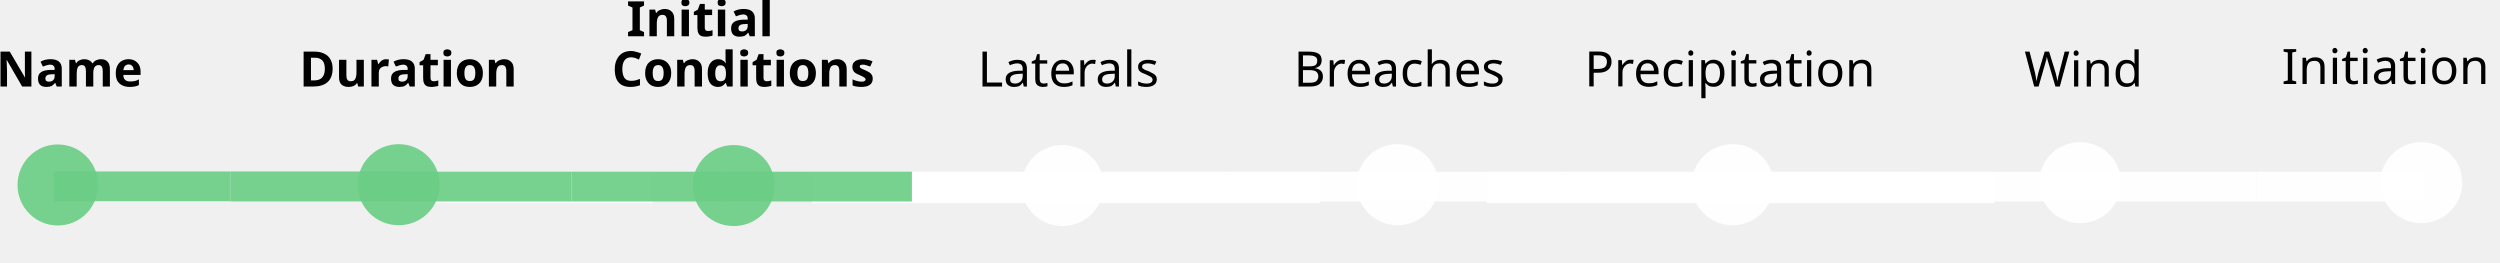
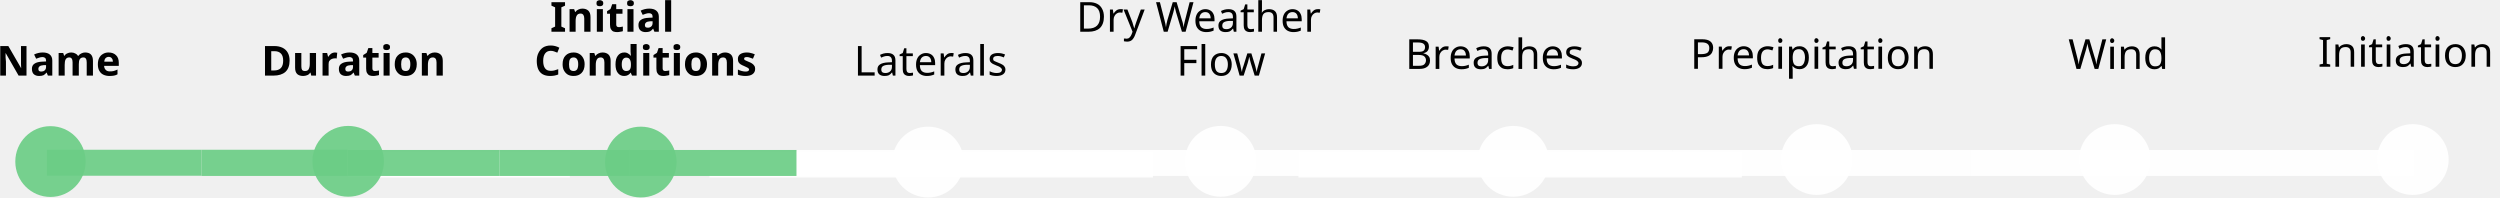
- <svg xmlns="http://www.w3.org/2000/svg" width="185.864mm" height="19.524mm" viewBox="0 0 185.864 19.524" version="1.1" id="svg3767">
+ <svg xmlns="http://www.w3.org/2000/svg" id="svg3767" version="1.1" viewBox="0 0 212.803 16.807" height="16.807mm" width="212.803mm">
  <defs id="defs3761" />
-   <g id="layer1" transform="translate(-14.35722,-2.64262)">
-     <rect style="fill:#ffffff;fill-opacity:0.918;stroke:none;stroke-width:0.067;stroke-miterlimit:4;stroke-dasharray:none;stroke-opacity:1" id="rect69-4-2" width="13.015" height="2.212" x="169.109" y="15.408" />
-     <rect style="fill:#ffffff;fill-opacity:0.918;stroke:none;stroke-width:0.081;stroke-miterlimit:4;stroke-dasharray:none;stroke-opacity:1" id="rect4593-2-3" width="18.872" height="2.212" x="143.752" y="15.541" />
-     <ellipse style="fill:#ffffff;fill-opacity:0.918;stroke-width:0.06" id="circle3765" cx="168.999" cy="16.222" rx="3.046" ry="3.013" />
-     <rect style="fill:#6cce86;fill-opacity:0.918;stroke:none;stroke-width:0.066;stroke-miterlimit:4;stroke-dasharray:none;stroke-opacity:1" id="rect4593" width="12.418" height="2.229" x="31.506" y="15.39" />
-     <rect style="fill:#ffffff;fill-opacity:0.918;stroke:none;stroke-width:0.081;stroke-miterlimit:4;stroke-dasharray:none;stroke-opacity:1" id="rect4593-2" width="18.872" height="2.212" x="43.989" y="15.541" />
-     <ellipse style="fill:#6cce86;fill-opacity:0.918;stroke-width:0.059" id="path3786" cx="18.654" cy="16.394" rx="2.994" ry="3.013" />
-     <rect style="fill:#ffffff;fill-opacity:0.918;stroke:none;stroke-width:0.081;stroke-miterlimit:4;stroke-dasharray:none;stroke-opacity:1" id="rect4593-2-4" width="18.872" height="2.212" x="74.751" y="15.541" />
-     <rect style="fill:#ffffff;fill-opacity:0.918;stroke:none;stroke-width:0.081;stroke-miterlimit:4;stroke-dasharray:none;stroke-opacity:1" id="rect4593-2-0" width="18.872" height="2.212" x="93.623" y="15.541" />
-     <rect style="fill:#ffffff;fill-opacity:0.918;stroke:none;stroke-width:0.081;stroke-miterlimit:4;stroke-dasharray:none;stroke-opacity:1" id="rect4593-9" width="18.872" height="2.212" x="124.881" y="15.541" />
-     <text xml:space="preserve" style="font-style:normal;font-variant:normal;font-weight:bold;font-stretch:normal;font-size:3.644px;line-height:1.25;font-family:'Segoe UI';-inkscape-font-specification:'Segoe UI, Bold';font-variant-ligatures:normal;font-variant-caps:normal;font-variant-numeric:normal;font-feature-settings:normal;text-align:start;letter-spacing:0px;word-spacing:0px;writing-mode:lr-tb;text-anchor:start;fill:#000000;fill-opacity:1;stroke:none;stroke-width:0.228" x="14.065" y="9.075" id="text831">
-       <tspan x="14.065" y="9.075" style="font-style:normal;font-variant:normal;font-weight:bold;font-stretch:normal;font-size:3.644px;font-family:'Segoe UI';-inkscape-font-specification:'Segoe UI, Bold';font-variant-ligatures:normal;font-variant-caps:normal;font-variant-numeric:normal;font-feature-settings:normal;text-align:start;writing-mode:lr-tb;text-anchor:start;stroke-width:0.228" id="tspan4540">Name</tspan>
+   <g transform="translate(-14.35722,-2.64262)" id="layer1">
+     <rect y="15.541" x="143.752" height="2.212" width="18.872" id="rect4593-2-3" style="fill:#ffffff;fill-opacity:0.918;stroke:none;stroke-width:0.081;stroke-miterlimit:4;stroke-dasharray:none;stroke-opacity:1" />
+     <ellipse ry="3.013" rx="3.046" cy="16.222" cx="168.999" id="circle3765" style="fill:#ffffff;fill-opacity:0.918;stroke-width:0.06" />
+     <rect y="15.39" x="31.506" height="2.229" width="12.418" id="rect4593" style="fill:#6cce86;fill-opacity:0.918;stroke:none;stroke-width:0.066;stroke-miterlimit:4;stroke-dasharray:none;stroke-opacity:1" />
+     <rect y="15.541" x="43.989" height="2.212" width="18.872" id="rect4593-2" style="fill:#ffffff;fill-opacity:0.918;stroke:none;stroke-width:0.081;stroke-miterlimit:4;stroke-dasharray:none;stroke-opacity:1" />
+     <ellipse ry="3.013" rx="2.994" cy="16.394" cx="18.654" id="path3786" style="fill:#6cce86;fill-opacity:0.918;stroke-width:0.059" />
+     <rect y="15.541" x="74.751" height="2.212" width="18.872" id="rect4593-2-4" style="fill:#ffffff;fill-opacity:0.918;stroke:none;stroke-width:0.081;stroke-miterlimit:4;stroke-dasharray:none;stroke-opacity:1" />
+     <rect y="15.541" x="93.623" height="2.212" width="18.872" id="rect4593-2-0" style="fill:#ffffff;fill-opacity:0.918;stroke:none;stroke-width:0.081;stroke-miterlimit:4;stroke-dasharray:none;stroke-opacity:1" />
+     <rect y="15.541" x="124.881" height="2.212" width="18.872" id="rect4593-9" style="fill:#ffffff;fill-opacity:0.918;stroke:none;stroke-width:0.081;stroke-miterlimit:4;stroke-dasharray:none;stroke-opacity:1" />
+     <text id="text831" y="9.075" x="14.065" style="font-style:normal;font-variant:normal;font-weight:bold;font-stretch:normal;font-size:3.528px;line-height:1.25;font-family:'Segoe UI';-inkscape-font-specification:'Segoe UI, Bold';font-variant-ligatures:normal;font-variant-caps:normal;font-variant-numeric:normal;text-align:start;letter-spacing:0px;word-spacing:0px;writing-mode:lr-tb;text-anchor:start;fill:#000000;fill-opacity:1;stroke:none;stroke-width:0.228;font-variant-east-asian:normal;" xml:space="preserve">
+       <tspan id="tspan4540" style="font-style:normal;font-variant:normal;font-weight:bold;font-stretch:normal;font-size:3.528px;font-family:'Segoe UI';-inkscape-font-specification:'Segoe UI, Bold';font-variant-ligatures:normal;font-variant-caps:normal;font-variant-numeric:normal;text-align:start;writing-mode:lr-tb;text-anchor:start;stroke-width:0.228;font-variant-east-asian:normal;" y="9.075" x="14.065">Name</tspan>
    </text>
-     <text xml:space="preserve" style="font-style:normal;font-variant:normal;font-weight:normal;font-stretch:normal;font-size:3.644px;line-height:1.25;font-family:'Segoe UI';-inkscape-font-specification:'Segoe UI, Normal';font-variant-ligatures:normal;font-variant-caps:normal;font-variant-numeric:normal;font-feature-settings:normal;text-align:start;letter-spacing:0px;word-spacing:0px;writing-mode:lr-tb;text-anchor:start;fill:#000000;fill-opacity:1;stroke:none;stroke-width:0.228" x="36.601" y="9.075" id="text835">
-       <tspan id="tspan833" x="36.601" y="9.075" style="font-style:normal;font-variant:normal;font-weight:bold;font-stretch:normal;font-size:3.644px;font-family:'Segoe UI';-inkscape-font-specification:'Segoe UI Bold';font-variant-ligatures:normal;font-variant-caps:normal;font-variant-numeric:normal;font-feature-settings:normal;text-align:start;writing-mode:lr-tb;text-anchor:start;stroke-width:0.228">Duration</tspan>
+     <text id="text835" y="9.075" x="36.601" style="font-style:normal;font-variant:normal;font-weight:bold;font-stretch:normal;font-size:3.528px;line-height:1.25;font-family:'Segoe UI';-inkscape-font-specification:'Segoe UI, Bold';font-variant-ligatures:normal;font-variant-caps:normal;font-variant-numeric:normal;text-align:start;letter-spacing:0px;word-spacing:0px;writing-mode:lr-tb;text-anchor:start;fill:#000000;fill-opacity:1;stroke:none;stroke-width:0.228;font-variant-east-asian:normal;" xml:space="preserve">
+       <tspan style="font-style:normal;font-variant:normal;font-weight:bold;font-stretch:normal;font-size:3.528px;font-family:'Segoe UI';-inkscape-font-specification:'Segoe UI, Bold';font-variant-ligatures:normal;font-variant-caps:normal;font-variant-numeric:normal;text-align:start;writing-mode:lr-tb;text-anchor:start;stroke-width:0.228;font-variant-east-asian:normal;" y="9.075" x="36.601" id="tspan833">Duration</tspan>
    </text>
-     <text xml:space="preserve" style="font-style:normal;font-variant:normal;font-weight:normal;font-stretch:normal;font-size:3.644px;line-height:1.25;font-family:'Segoe UI';-inkscape-font-specification:'Segoe UI';font-variant-ligatures:normal;font-variant-caps:normal;font-variant-numeric:normal;font-feature-settings:normal;text-align:start;letter-spacing:0px;word-spacing:0px;writing-mode:lr-tb;text-anchor:start;fill:#000000;fill-opacity:1;stroke:none;stroke-width:0.228;" x="110.538" y="9.075" id="text839">
-       <tspan id="tspan837" x="110.538" y="9.075" style="font-style:normal;font-variant:normal;font-weight:normal;font-stretch:normal;font-size:3.644px;font-family:'Segoe UI';-inkscape-font-specification:'Segoe UI';font-variant-ligatures:normal;font-variant-caps:normal;font-variant-numeric:normal;font-feature-settings:normal;text-align:start;writing-mode:lr-tb;text-anchor:start;stroke-width:0.228;">Breaches</tspan>
-       <tspan x="110.538" y="13.63" id="tspan52" style="stroke-width:0.228;-inkscape-font-specification:'Segoe UI';font-family:'Segoe UI';font-weight:normal;font-style:normal;font-stretch:normal;font-variant:normal;" />
+     <text id="text839" y="8.508" x="133.972" style="font-style:normal;font-variant:normal;font-weight:normal;font-stretch:normal;font-size:3.528px;line-height:1.25;font-family:'Segoe UI';-inkscape-font-specification:'Segoe UI, Normal';font-variant-ligatures:normal;font-variant-caps:normal;font-variant-numeric:normal;text-align:start;letter-spacing:0px;word-spacing:0px;writing-mode:lr-tb;text-anchor:start;fill:#000000;fill-opacity:1;stroke:none;stroke-width:0.228;font-variant-east-asian:normal;" xml:space="preserve">
+       <tspan style="font-style:normal;font-variant:normal;font-weight:normal;font-stretch:normal;font-size:3.528px;font-family:'Segoe UI';-inkscape-font-specification:'Segoe UI, Normal';font-variant-ligatures:normal;font-variant-caps:normal;font-variant-numeric:normal;text-align:start;writing-mode:lr-tb;text-anchor:start;stroke-width:0.228;font-variant-east-asian:normal;" y="8.508" x="133.972" id="tspan837">Breaches</tspan>
+       <tspan style="stroke-width:0.228;-inkscape-font-specification:'Segoe UI, Normal';font-family:'Segoe UI';font-weight:normal;font-style:normal;font-stretch:normal;font-variant:normal;font-size:3.528px;font-variant-ligatures:normal;font-variant-caps:normal;font-variant-numeric:normal;font-variant-east-asian:normal;" id="tspan52" y="13.063" x="133.972" />
    </text>
-     <text xml:space="preserve" style="font-style:normal;font-variant:normal;font-weight:normal;font-stretch:normal;font-size:3.644px;line-height:1.25;font-family:'Segoe UI';-inkscape-font-specification:'Segoe UI';font-variant-ligatures:normal;font-variant-caps:normal;font-variant-numeric:normal;font-feature-settings:normal;text-align:start;letter-spacing:0px;word-spacing:0px;writing-mode:lr-tb;text-anchor:start;fill:#000000;fill-opacity:1;stroke:none;stroke-width:0.228;" x="183.994" y="8.886" id="text843">
-       <tspan id="tspan841" x="183.994" y="8.886" style="font-style:normal;font-variant:normal;font-weight:normal;font-stretch:normal;font-size:3.644px;font-family:'Segoe UI';-inkscape-font-specification:'Segoe UI';font-variant-ligatures:normal;font-variant-caps:normal;font-variant-numeric:normal;font-feature-settings:normal;text-align:start;writing-mode:lr-tb;text-anchor:start;stroke-width:0.228;">Initiation</tspan>
+     <text id="text843" y="8.319" x="211.662" style="font-style:normal;font-variant:normal;font-weight:normal;font-stretch:normal;font-size:3.528px;line-height:1.25;font-family:'Segoe UI';-inkscape-font-specification:'Segoe UI, Normal';font-variant-ligatures:normal;font-variant-caps:normal;font-variant-numeric:normal;text-align:start;letter-spacing:0px;word-spacing:0px;writing-mode:lr-tb;text-anchor:start;fill:#000000;fill-opacity:1;stroke:none;stroke-width:0.228;font-variant-east-asian:normal;" xml:space="preserve">
+       <tspan style="font-style:normal;font-variant:normal;font-weight:normal;font-stretch:normal;font-size:3.528px;font-family:'Segoe UI';-inkscape-font-specification:'Segoe UI, Normal';font-variant-ligatures:normal;font-variant-caps:normal;font-variant-numeric:normal;text-align:start;writing-mode:lr-tb;text-anchor:start;stroke-width:0.228;font-variant-east-asian:normal;" y="8.319" x="211.662" id="tspan841">Initiation</tspan>
    </text>
-     <ellipse cy="16.374" cx="43.996" id="circle32" style="fill:#6cce86;fill-opacity:0.918;stroke-width:0.06" rx="3.046" ry="3.013" />
-     <text id="text44" y="9.075" x="87.044" style="font-style:normal;font-variant:normal;font-weight:normal;font-stretch:normal;font-size:3.644px;line-height:1.25;font-family:'Segoe UI';-inkscape-font-specification:'Segoe UI';font-variant-ligatures:normal;font-variant-caps:normal;font-variant-numeric:normal;font-feature-settings:normal;text-align:start;letter-spacing:0px;word-spacing:0px;writing-mode:lr-tb;text-anchor:start;fill:#000000;fill-opacity:1;stroke:none;stroke-width:0.228;" xml:space="preserve">
-       <tspan style="font-style:normal;font-variant:normal;font-weight:normal;font-stretch:normal;font-size:3.644px;font-family:'Segoe UI';-inkscape-font-specification:'Segoe UI';font-variant-ligatures:normal;font-variant-caps:normal;font-variant-numeric:normal;font-feature-settings:normal;text-align:start;writing-mode:lr-tb;text-anchor:start;stroke-width:0.228;" y="9.075" x="87.044" id="tspan42">Laterals</tspan>
-       <tspan y="13.63" x="87.044" id="tspan46" style="stroke-width:0.228;-inkscape-font-specification:'Segoe UI';font-family:'Segoe UI';font-weight:normal;font-style:normal;font-stretch:normal;font-variant:normal;" />
+     <ellipse ry="3.013" rx="3.046" style="fill:#6cce86;fill-opacity:0.918;stroke-width:0.06" id="circle32" cx="43.996" cy="16.374" />
+     <text xml:space="preserve" style="font-style:normal;font-variant:normal;font-weight:normal;font-stretch:normal;font-size:3.528px;line-height:1.25;font-family:'Segoe UI';-inkscape-font-specification:'Segoe UI, Normal';font-variant-ligatures:normal;font-variant-caps:normal;font-variant-numeric:normal;text-align:start;letter-spacing:0px;word-spacing:0px;writing-mode:lr-tb;text-anchor:start;fill:#000000;fill-opacity:1;stroke:none;stroke-width:0.228;font-variant-east-asian:normal;" x="87.044" y="9.075" id="text44">
+       <tspan id="tspan42" x="87.044" y="9.075" style="font-style:normal;font-variant:normal;font-weight:normal;font-stretch:normal;font-size:3.528px;font-family:'Segoe UI';-inkscape-font-specification:'Segoe UI, Normal';font-variant-ligatures:normal;font-variant-caps:normal;font-variant-numeric:normal;text-align:start;writing-mode:lr-tb;text-anchor:start;stroke-width:0.228;font-variant-east-asian:normal;">Laterals</tspan>
+       <tspan style="stroke-width:0.228;-inkscape-font-specification:'Segoe UI, Normal';font-family:'Segoe UI';font-weight:normal;font-style:normal;font-stretch:normal;font-variant:normal;font-size:3.528px;font-variant-ligatures:normal;font-variant-caps:normal;font-variant-numeric:normal;font-variant-east-asian:normal;" id="tspan46" x="87.044" y="13.63" />
    </text>
-     <text id="text50" y="9.066" x="132.151" style="font-style:normal;font-variant:normal;font-weight:normal;font-stretch:normal;font-size:3.644px;line-height:1.25;font-family:'Segoe UI';-inkscape-font-specification:'Segoe UI';font-variant-ligatures:normal;font-variant-caps:normal;font-variant-numeric:normal;font-feature-settings:normal;text-align:start;letter-spacing:0px;word-spacing:0px;writing-mode:lr-tb;text-anchor:start;fill:#000000;fill-opacity:1;stroke:none;stroke-width:0.228;" xml:space="preserve">
-       <tspan style="font-style:normal;font-variant:normal;font-weight:normal;font-stretch:normal;font-size:3.644px;font-family:'Segoe UI';-inkscape-font-specification:'Segoe UI';font-variant-ligatures:normal;font-variant-caps:normal;font-variant-numeric:normal;font-feature-settings:normal;text-align:start;writing-mode:lr-tb;text-anchor:start;stroke-width:0.228;" y="9.066" x="132.151" id="tspan48">Precipitation</tspan>
+     <text xml:space="preserve" style="font-style:normal;font-variant:normal;font-weight:normal;font-stretch:normal;font-size:3.528px;line-height:1.25;font-family:'Segoe UI';-inkscape-font-specification:'Segoe UI, Normal';font-variant-ligatures:normal;font-variant-caps:normal;font-variant-numeric:normal;text-align:start;letter-spacing:0px;word-spacing:0px;writing-mode:lr-tb;text-anchor:start;fill:#000000;fill-opacity:1;stroke:none;stroke-width:0.228;font-variant-east-asian:normal;" x="158.232" y="8.499" id="text50">
+       <tspan id="tspan48" x="158.232" y="8.499" style="font-style:normal;font-variant:normal;font-weight:normal;font-stretch:normal;font-size:3.528px;font-family:'Segoe UI';-inkscape-font-specification:'Segoe UI, Normal';font-variant-ligatures:normal;font-variant-caps:normal;font-variant-numeric:normal;text-align:start;writing-mode:lr-tb;text-anchor:start;stroke-width:0.228;font-variant-east-asian:normal;">Precipitation</tspan>
    </text>
-     <ellipse style="fill:#6cce86;fill-opacity:0.918;stroke-width:0.06" id="circle3757" cx="68.904" cy="16.437" rx="3.046" ry="3.013" />
-     <ellipse cy="16.437" cx="93.352" id="circle3759" style="fill:#ffffff;fill-opacity:0.918;stroke-width:0.06" rx="3.046" ry="3.013" />
-     <ellipse style="fill:#ffffff;fill-opacity:0.918;stroke-width:0.06" id="circle3761" cx="118.261" cy="16.374" rx="3.046" ry="3.013" />
-     <rect y="15.408" x="56.858" height="2.212" width="11.055" id="rect61" style="fill:#6cce86;fill-opacity:0.918;stroke:none;stroke-width:0.062;stroke-miterlimit:4;stroke-dasharray:none;stroke-opacity:1" />
-     <rect style="fill:#ffffff;fill-opacity:0.918;stroke:none;stroke-width:0.063;stroke-miterlimit:4;stroke-dasharray:none;stroke-opacity:1" id="rect63" width="11.454" height="2.212" x="82.153" y="15.408" />
-     <rect y="15.408" x="105.686" height="2.212" width="12.259" id="rect65" style="fill:#ffffff;fill-opacity:0.918;stroke:none;stroke-width:0.065;stroke-miterlimit:4;stroke-dasharray:none;stroke-opacity:1" />
-     <rect style="fill:#ffffff;fill-opacity:0.918;stroke:none;stroke-width:0.068;stroke-miterlimit:4;stroke-dasharray:none;stroke-opacity:1" id="rect67" width="13.367" height="2.212" x="130.369" y="15.408" />
-     <rect y="15.408" x="156.752" height="2.212" width="12.357" id="rect69" style="fill:#ffffff;fill-opacity:0.918;stroke:none;stroke-width:0.066;stroke-miterlimit:4;stroke-dasharray:none;stroke-opacity:1" />
-     <text xml:space="preserve" style="font-style:normal;font-variant:normal;font-weight:bold;font-stretch:normal;font-size:3.644px;line-height:1.25;font-family:'Segoe UI';-inkscape-font-specification:'Segoe UI, Bold';font-variant-ligatures:normal;font-variant-caps:normal;font-variant-numeric:normal;font-feature-settings:normal;text-align:center;letter-spacing:0px;word-spacing:0px;writing-mode:lr-tb;text-anchor:middle;fill:#000000;fill-opacity:1;stroke:none;stroke-width:0.228" x="68.771" y="5.34" id="text870">
-       <tspan x="68.771" y="5.34" style="font-style:normal;font-variant:normal;font-weight:bold;font-stretch:normal;font-size:3.644px;font-family:'Segoe UI';-inkscape-font-specification:'Segoe UI, Bold';font-variant-ligatures:normal;font-variant-caps:normal;font-variant-numeric:normal;font-feature-settings:normal;text-align:center;writing-mode:lr-tb;text-anchor:middle;stroke-width:0.228" id="tspan876">Initial</tspan>
+     <ellipse ry="3.013" rx="3.046" cy="16.437" cx="68.904" id="circle3757" style="fill:#6cce86;fill-opacity:0.918;stroke-width:0.06" />
+     <ellipse ry="3.013" rx="3.046" style="fill:#ffffff;fill-opacity:0.918;stroke-width:0.06" id="circle3759" cx="93.352" cy="16.437" />
+     <ellipse ry="3.013" rx="3.046" cy="16.374" cx="118.261" id="circle3761" style="fill:#ffffff;fill-opacity:0.918;stroke-width:0.06" />
+     <ellipse ry="3.013" rx="3.046" style="fill:#ffffff;fill-opacity:0.918;stroke-width:0.06" id="circle3763" cx="143.17" cy="16.374" />
+     <rect style="fill:#6cce86;fill-opacity:0.918;stroke:none;stroke-width:0.062;stroke-miterlimit:4;stroke-dasharray:none;stroke-opacity:1" id="rect61" width="11.055" height="2.212" x="56.858" y="15.408" />
+     <rect y="15.408" x="82.153" height="2.212" width="11.454" id="rect63" style="fill:#ffffff;fill-opacity:0.918;stroke:none;stroke-width:0.063;stroke-miterlimit:4;stroke-dasharray:none;stroke-opacity:1" />
+     <rect style="fill:#ffffff;fill-opacity:0.918;stroke:none;stroke-width:0.065;stroke-miterlimit:4;stroke-dasharray:none;stroke-opacity:1" id="rect65" width="12.259" height="2.212" x="105.686" y="15.408" />
+     <rect y="15.408" x="130.369" height="2.212" width="13.367" id="rect67" style="fill:#ffffff;fill-opacity:0.918;stroke:none;stroke-width:0.068;stroke-miterlimit:4;stroke-dasharray:none;stroke-opacity:1" />
+     <rect style="fill:#ffffff;fill-opacity:0.918;stroke:none;stroke-width:0.066;stroke-miterlimit:4;stroke-dasharray:none;stroke-opacity:1" id="rect69" width="12.357" height="2.212" x="156.752" y="15.408" />
+     <text id="text870" y="5.34" x="68.771" style="font-style:normal;font-variant:normal;font-weight:bold;font-stretch:normal;font-size:3.528px;line-height:1.25;font-family:'Segoe UI';-inkscape-font-specification:'Segoe UI, Bold';font-variant-ligatures:normal;font-variant-caps:normal;font-variant-numeric:normal;text-align:center;letter-spacing:0px;word-spacing:0px;writing-mode:lr-tb;text-anchor:middle;fill:#000000;fill-opacity:1;stroke:none;stroke-width:0.228;font-variant-east-asian:normal;" xml:space="preserve">
+       <tspan id="tspan876" style="font-style:normal;font-variant:normal;font-weight:bold;font-stretch:normal;font-size:3.528px;font-family:'Segoe UI';-inkscape-font-specification:'Segoe UI, Bold';font-variant-ligatures:normal;font-variant-caps:normal;font-variant-numeric:normal;text-align:center;writing-mode:lr-tb;text-anchor:middle;stroke-width:0.228;font-variant-east-asian:normal;" y="5.34" x="68.771">Initial</tspan>
    </text>
-     <text xml:space="preserve" style="font-style:normal;font-variant:normal;font-weight:bold;font-stretch:normal;font-size:3.644px;line-height:1.25;font-family:'Segoe UI';-inkscape-font-specification:'Segoe UI Bold';letter-spacing:0px;word-spacing:0px;fill:#000000;fill-opacity:1;stroke:none;stroke-width:0.228" x="59.845" y="9.075" id="text882">
-       <tspan id="tspan880" x="59.845" y="9.075" style="stroke-width:0.228">Conditions</tspan>
+     <text id="text882" y="9.075" x="59.845" style="font-style:normal;font-variant:normal;font-weight:bold;font-stretch:normal;font-size:3.528px;line-height:1.25;font-family:'Segoe UI';-inkscape-font-specification:'Segoe UI, Bold';letter-spacing:0px;word-spacing:0px;fill:#000000;fill-opacity:1;stroke:none;stroke-width:0.228;font-variant-ligatures:normal;font-variant-caps:normal;font-variant-numeric:normal;font-variant-east-asian:normal;" xml:space="preserve">
+       <tspan style="stroke-width:0.228;-inkscape-font-specification:'Segoe UI, Bold';font-family:'Segoe UI';font-weight:bold;font-style:normal;font-stretch:normal;font-variant:normal;font-size:3.528px;font-variant-ligatures:normal;font-variant-caps:normal;font-variant-numeric:normal;font-variant-east-asian:normal;" y="9.075" x="59.845" id="tspan880">Conditions</tspan>
    </text>
-     <rect y="15.408" x="143.737" height="2.212" width="13.015" id="rect69-4" style="fill:#ffffff;fill-opacity:1;stroke:none;stroke-width:0.067;stroke-miterlimit:4;stroke-dasharray:none;stroke-opacity:1" />
-     <rect y="15.408" x="117.945" height="2.212" width="12.424" id="rect69-7" style="fill:#ffffff;fill-opacity:0.918;stroke:none;stroke-width:0.066;stroke-miterlimit:4;stroke-dasharray:none;stroke-opacity:1" />
-     <rect y="15.408" x="93.607" height="2.212" width="12.079" id="rect69-9" style="fill:#ffffff;fill-opacity:0.918;stroke:none;stroke-width:0.065;stroke-miterlimit:4;stroke-dasharray:none;stroke-opacity:1" />
-     <rect y="15.408" x="67.913" height="2.212" width="14.24" id="rect69-2" style="fill:#6cce86;fill-opacity:0.918;stroke:none;stroke-width:0.071;stroke-miterlimit:4;stroke-dasharray:none;stroke-opacity:1" />
-     <rect y="15.408" x="43.924" height="2.212" width="12.934" id="rect69-90" style="fill:#6cce86;fill-opacity:0.918;stroke:none;stroke-width:0.067;stroke-miterlimit:4;stroke-dasharray:none;stroke-opacity:1" />
-     <rect y="15.39" x="18.347" height="2.212" width="13.159" id="rect69-6" style="fill:#6cce86;fill-opacity:0.918;stroke:none;stroke-width:0.068;stroke-miterlimit:4;stroke-dasharray:none;stroke-opacity:1" />
-     <ellipse ry="3.013" rx="3.046" cy="16.222" cx="194.371" id="circle3765-5" style="fill:#ffffff;fill-opacity:0.918;stroke-width:0.06" />
-     <rect style="fill:#ffffff;fill-opacity:0.918;stroke:none;stroke-width:0.066;stroke-miterlimit:4;stroke-dasharray:none;stroke-opacity:1" id="rect69-97" width="12.357" height="2.212" x="182.124" y="15.408" />
-     <text xml:space="preserve" style="font-style:normal;font-variant:normal;font-weight:normal;font-stretch:normal;font-size:3.644px;line-height:1.25;font-family:'Segoe UI';-inkscape-font-specification:'Segoe UI';font-variant-ligatures:normal;font-variant-caps:normal;font-variant-numeric:normal;font-feature-settings:normal;text-align:start;letter-spacing:0px;word-spacing:0px;writing-mode:lr-tb;text-anchor:start;fill:#000000;fill-opacity:1;stroke:none;stroke-width:0.228;" x="164.856" y="9.075" id="text50-1">
-       <tspan id="tspan48-6" x="164.856" y="9.075" style="font-style:normal;font-variant:normal;font-weight:normal;font-stretch:normal;font-size:3.644px;font-family:'Segoe UI';-inkscape-font-specification:'Segoe UI';font-variant-ligatures:normal;font-variant-caps:normal;font-variant-numeric:normal;font-feature-settings:normal;text-align:start;writing-mode:lr-tb;text-anchor:start;stroke-width:0.228;">Wind</tspan>
+     <rect style="fill:#ffffff;fill-opacity:0.918;stroke:none;stroke-width:0.067;stroke-miterlimit:4;stroke-dasharray:none;stroke-opacity:1" id="rect69-4" width="13.015" height="2.212" x="143.737" y="15.408" />
+     <rect style="fill:#ffffff;fill-opacity:0.918;stroke:none;stroke-width:0.066;stroke-miterlimit:4;stroke-dasharray:none;stroke-opacity:1" id="rect69-7" width="12.424" height="2.212" x="117.945" y="15.408" />
+     <rect style="fill:#ffffff;fill-opacity:0.918;stroke:none;stroke-width:0.065;stroke-miterlimit:4;stroke-dasharray:none;stroke-opacity:1" id="rect69-9" width="12.079" height="2.212" x="93.607" y="15.408" />
+     <rect style="fill:#6cce86;fill-opacity:0.918;stroke:none;stroke-width:0.071;stroke-miterlimit:4;stroke-dasharray:none;stroke-opacity:1" id="rect69-2" width="14.24" height="2.212" x="67.913" y="15.408" />
+     <rect style="fill:#6cce86;fill-opacity:0.918;stroke:none;stroke-width:0.067;stroke-miterlimit:4;stroke-dasharray:none;stroke-opacity:1" id="rect69-90" width="12.934" height="2.212" x="43.924" y="15.408" />
+     <rect style="fill:#6cce86;fill-opacity:0.918;stroke:none;stroke-width:0.068;stroke-miterlimit:4;stroke-dasharray:none;stroke-opacity:1" id="rect69-6" width="13.159" height="2.212" x="18.347" y="15.39" />
+     <ellipse style="fill:#ffffff;fill-opacity:0.918;stroke-width:0.06" id="circle3765-5" cx="194.371" cy="16.222" rx="3.046" ry="3.013" />
+     <rect y="15.408" x="182.124" height="2.212" width="12.357" id="rect69-97" style="fill:#ffffff;fill-opacity:0.918;stroke:none;stroke-width:0.066;stroke-miterlimit:4;stroke-dasharray:none;stroke-opacity:1" />
+     <rect y="15.408" x="169.109" height="2.212" width="13.015" id="rect69-4-2" style="fill:#ffffff;fill-opacity:0.918;stroke:none;stroke-width:0.067;stroke-miterlimit:4;stroke-dasharray:none;stroke-opacity:1" />
+     <text id="text50-1" y="8.508" x="190.407" style="font-style:normal;font-variant:normal;font-weight:normal;font-stretch:normal;font-size:3.528px;line-height:1.25;font-family:'Segoe UI';-inkscape-font-specification:'Segoe UI, Normal';font-variant-ligatures:normal;font-variant-caps:normal;font-variant-numeric:normal;text-align:start;letter-spacing:0px;word-spacing:0px;writing-mode:lr-tb;text-anchor:start;fill:#000000;fill-opacity:1;stroke:none;stroke-width:0.228;font-variant-east-asian:normal;" xml:space="preserve">
+       <tspan style="font-style:normal;font-variant:normal;font-weight:normal;font-stretch:normal;font-size:3.528px;font-family:'Segoe UI';-inkscape-font-specification:'Segoe UI, Normal';font-variant-ligatures:normal;font-variant-caps:normal;font-variant-numeric:normal;text-align:start;writing-mode:lr-tb;text-anchor:start;stroke-width:0.228;font-variant-east-asian:normal;" y="8.508" x="190.407" id="tspan48-6">Wind</tspan>
    </text>
-     <ellipse cy="16.374" cx="143.17" id="circle3763" style="fill:#ffffff;fill-opacity:0.918;stroke-width:0.06" rx="3.046" ry="3.013" />
+     <ellipse ry="3.013" rx="3.046" cy="16.222" cx="219.744" id="circle3765-5-5" style="fill:#ffffff;fill-opacity:0.918;stroke-width:0.06" />
+     <rect style="fill:#ffffff;fill-opacity:0.918;stroke:none;stroke-width:0.066;stroke-miterlimit:4;stroke-dasharray:none;stroke-opacity:1" id="rect69-97-6" width="12.357" height="2.212" x="207.496" y="15.408" />
+     <rect style="fill:#ffffff;fill-opacity:0.918;stroke:none;stroke-width:0.067;stroke-miterlimit:4;stroke-dasharray:none;stroke-opacity:1" id="rect69-4-2-7" width="13.015" height="2.212" x="194.481" y="15.408" />
+     <text xml:space="preserve" style="font-style:normal;font-variant:normal;font-weight:normal;font-stretch:normal;font-size:3.528px;line-height:1.25;font-family:'Segoe UI';-inkscape-font-specification:'Segoe UI, Normal';font-variant-ligatures:normal;font-variant-caps:normal;font-variant-numeric:normal;text-align:center;letter-spacing:0px;word-spacing:0px;writing-mode:lr-tb;text-anchor:middle;fill:#000000;fill-opacity:1;stroke:none;stroke-width:0.228;font-variant-east-asian:normal;" x="118.672" y="5.34" id="text870-6">
+       <tspan x="118.672" y="5.34" style="font-style:normal;font-variant:normal;font-weight:normal;font-stretch:normal;font-size:3.528px;font-family:'Segoe UI';-inkscape-font-specification:'Segoe UI, Normal';font-variant-ligatures:normal;font-variant-caps:normal;font-variant-numeric:normal;text-align:center;writing-mode:lr-tb;text-anchor:middle;stroke-width:0.228;font-variant-east-asian:normal;" id="tspan876-0">Dry Weather</tspan>
+     </text>
+     <text xml:space="preserve" style="font-style:normal;font-variant:normal;font-weight:normal;font-stretch:normal;font-size:3.528px;line-height:1.25;font-family:'Segoe UI';-inkscape-font-specification:'Segoe UI, Normal';letter-spacing:0px;word-spacing:0px;fill:#000000;fill-opacity:1;stroke:none;stroke-width:0.228;font-variant-ligatures:normal;font-variant-caps:normal;font-variant-numeric:normal;font-variant-east-asian:normal;" x="114.509" y="9.075" id="text882-8">
+       <tspan id="tspan880-2" x="114.509" y="9.075" style="stroke-width:0.228;-inkscape-font-specification:'Segoe UI, Normal';font-family:'Segoe UI';font-weight:normal;font-style:normal;font-stretch:normal;font-variant:normal;font-size:3.528px;font-variant-ligatures:normal;font-variant-caps:normal;font-variant-numeric:normal;font-variant-east-asian:normal;">Flow</tspan>
+     </text>
  </g>
</svg>
